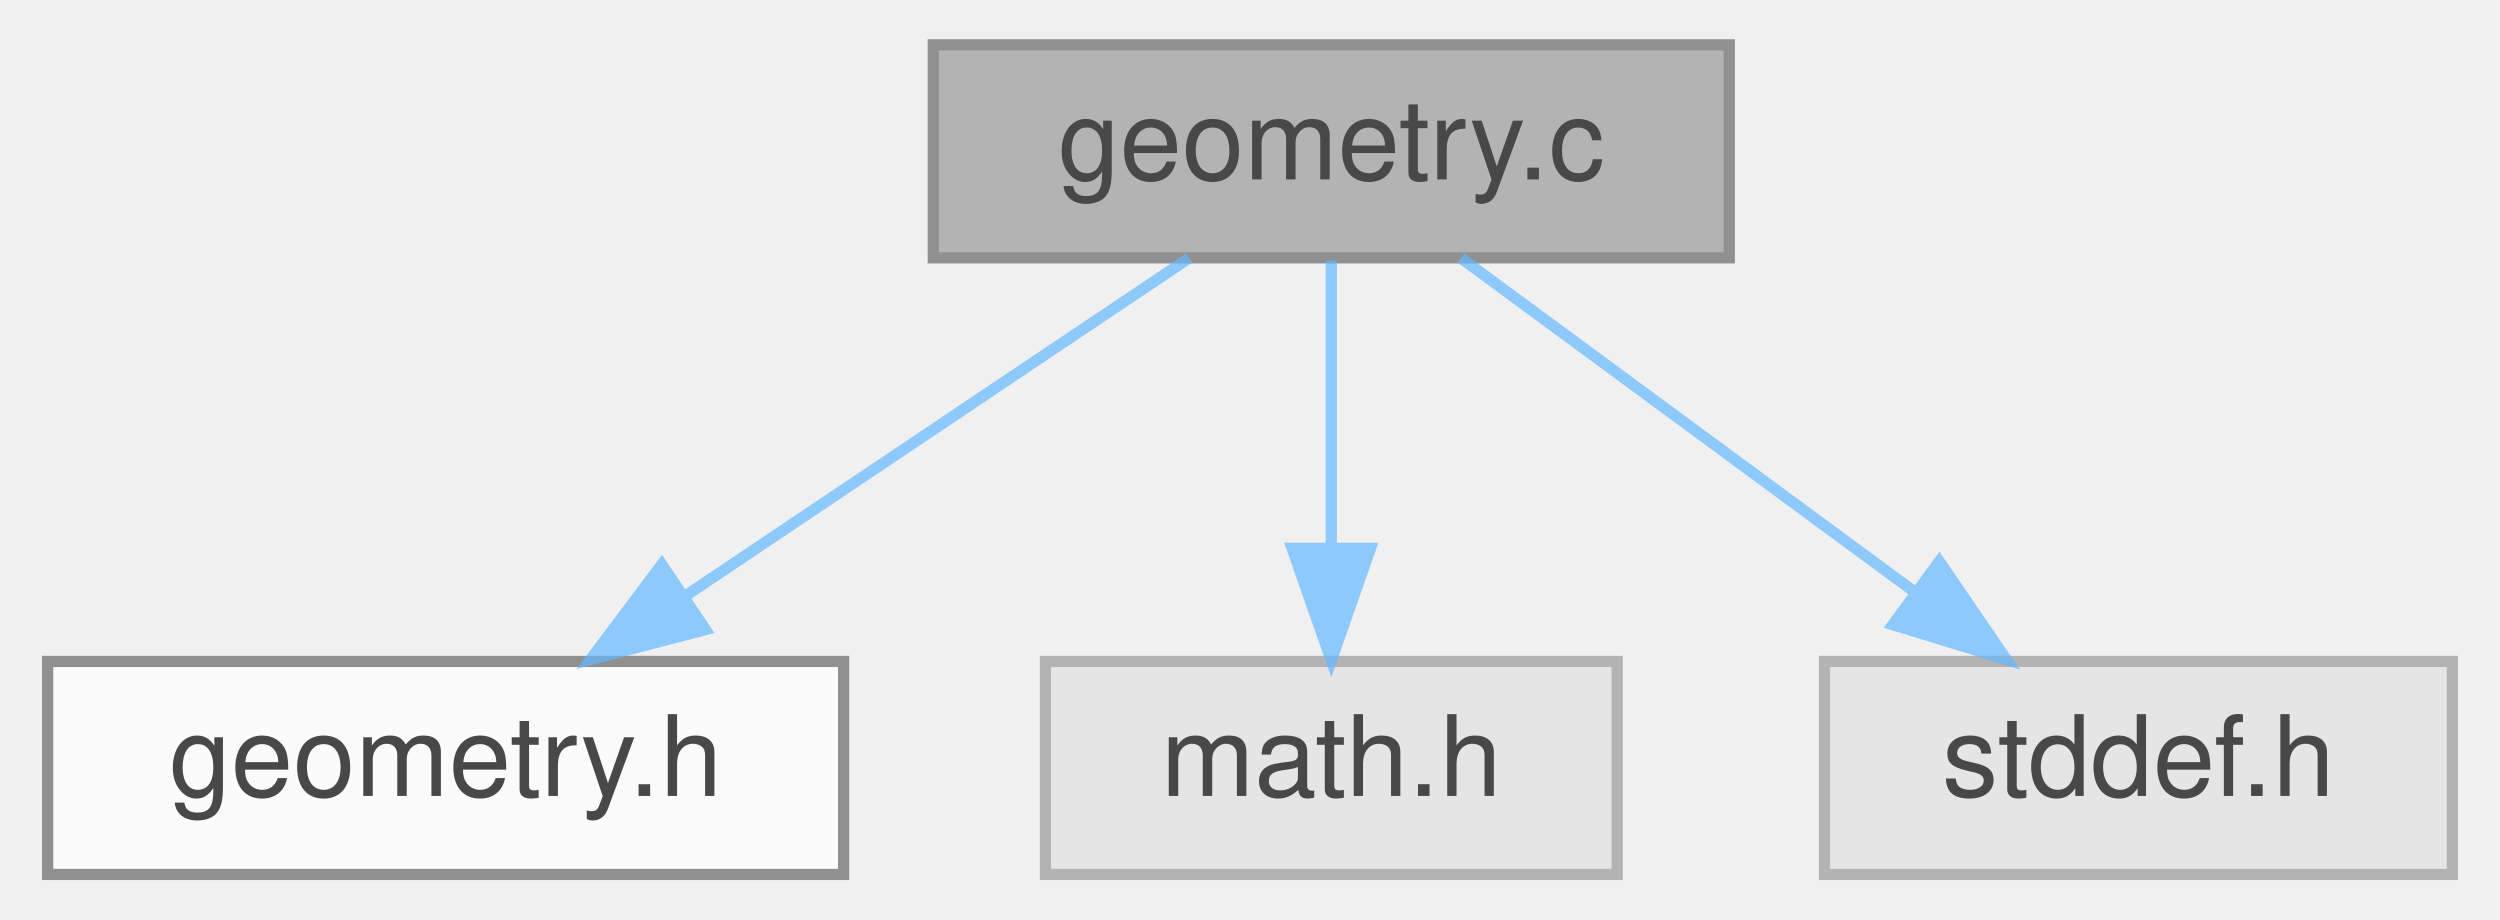
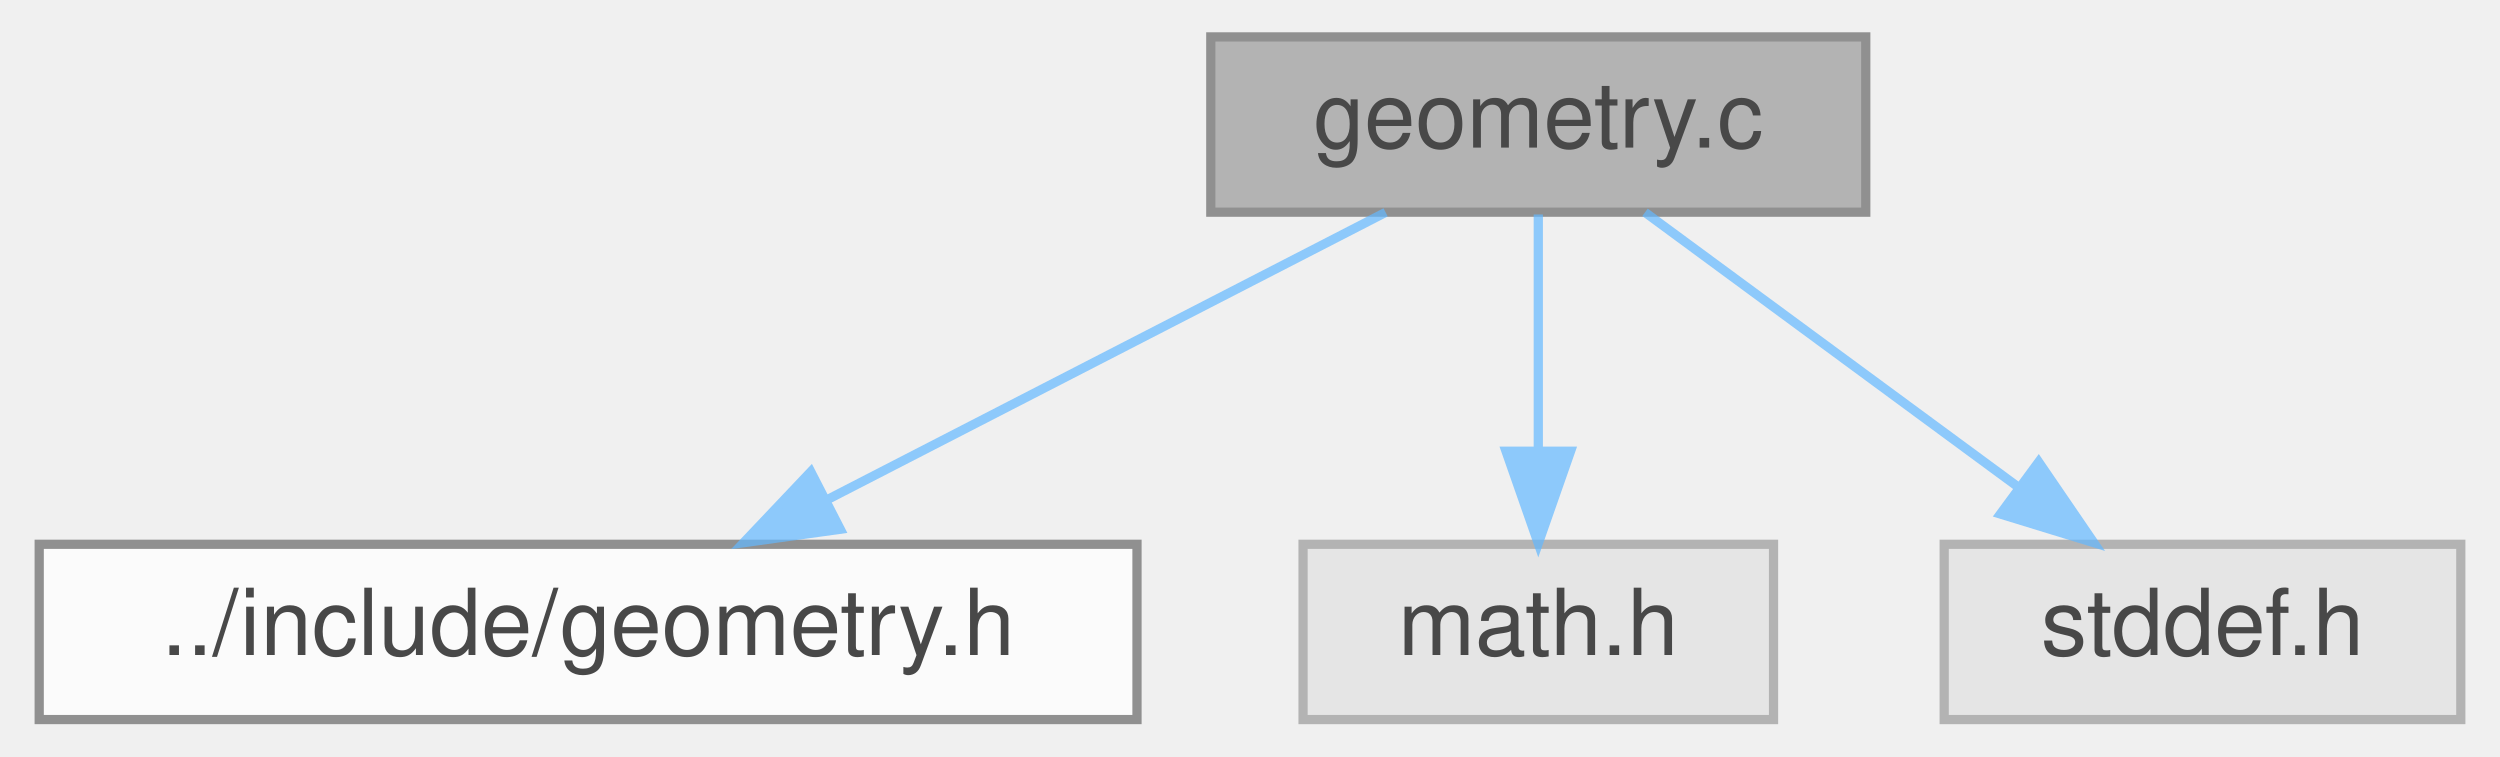
- <svg xmlns="http://www.w3.org/2000/svg" xmlns:xlink="http://www.w3.org/1999/xlink" width="223pt" height="82pt" viewBox="0.00 0.00 222.50 82.00">
+ <svg xmlns="http://www.w3.org/2000/svg" xmlns:xlink="http://www.w3.org/1999/xlink" width="271pt" height="82pt" viewBox="0.00 0.00 270.50 82.00">
  <svg id="main" version="1.1" xml:space="preserve">
    <style type="text/css">
.node, .edge {opacity: 0.7;}
.node.selected, .edge.selected {opacity: 1;}
.edge:hover path { stroke: red; }
.edge:hover polygon { stroke: red; fill: red; }
</style>
    <svg id="graph" class="graph">
      <g id="graph0" class="graph" transform="scale(1 1) rotate(0) translate(4 78)">
        <g id="Node000001" class="node">
          <g id="a_Node000001">
            <a xlink:title="Implementation for the sample geometry helpers.">
-               <polygon fill="#999999" stroke="#666666" points="150,-74 79,-74 79,-55 150,-55 150,-74" />
-               <text text-anchor="middle" x="114.5" y="-62" font-family="Helvetica,sans-Serif" font-size="10.00">geometry.c</text>
+               <polygon fill="#999999" stroke="#666666" points="198,-74 127,-74 127,-55 198,-55 198,-74" />
+               <text text-anchor="middle" x="162.5" y="-62" font-family="Helvetica,sans-Serif" font-size="10.00">geometry.c</text>
            </a>
          </g>
        </g>
        <g id="Node000002" class="node">
          <g id="a_Node000002">
            <a xlink:href="geometry_8h.html" target="_top" xlink:title="Geometry utility helpers that exercise the C pipeline.">
-               <polygon fill="white" stroke="#666666" points="71,-19 0,-19 0,0 71,0 71,-19" />
-               <text text-anchor="middle" x="35.5" y="-7" font-family="Helvetica,sans-Serif" font-size="10.00">geometry.h</text>
+               <polygon fill="white" stroke="#666666" points="119,-19 0,-19 0,0 119,0 119,-19" />
+               <text text-anchor="middle" x="59.5" y="-7" font-family="Helvetica,sans-Serif" font-size="10.00">../include/geometry.h</text>
            </a>
          </g>
        </g>
        <g id="edge1_Node000001_Node000002" class="edge">
          <g id="a_edge1_Node000001_Node000002">
            <a xlink:title=" ">
-               <path fill="none" stroke="#63b8ff" d="M101.81,-54.98C89.67,-46.84 71.14,-34.41 56.75,-24.76" />
-               <polygon fill="#63b8ff" stroke="#63b8ff" points="58.68,-21.84 48.42,-19.17 54.78,-27.65 58.68,-21.84" />
+               <path fill="none" stroke="#63b8ff" d="M145.95,-54.98C129.61,-46.57 104.37,-33.59 85.37,-23.81" />
+               <polygon fill="#63b8ff" stroke="#63b8ff" points="86.84,-20.63 76.35,-19.17 83.64,-26.86 86.84,-20.63" />
            </a>
          </g>
        </g>
        <g id="Node000003" class="node">
          <g id="a_Node000003">
            <a xlink:title=" ">
-               <polygon fill="#e0e0e0" stroke="#999999" points="140,-19 89,-19 89,0 140,0 140,-19" />
-               <text text-anchor="middle" x="114.5" y="-7" font-family="Helvetica,sans-Serif" font-size="10.00">math.h</text>
+               <polygon fill="#e0e0e0" stroke="#999999" points="188,-19 137,-19 137,0 188,0 188,-19" />
+               <text text-anchor="middle" x="162.5" y="-7" font-family="Helvetica,sans-Serif" font-size="10.00">math.h</text>
            </a>
          </g>
        </g>
        <g id="edge2_Node000001_Node000003" class="edge">
          <g id="a_edge2_Node000001_Node000003">
            <a xlink:title=" ">
-               <path fill="none" stroke="#63b8ff" d="M114.5,-54.75C114.5,-47.8 114.5,-37.85 114.5,-29.13" />
-               <polygon fill="#63b8ff" stroke="#63b8ff" points="118,-29.09 114.5,-19.09 111,-29.09 118,-29.09" />
+               <path fill="none" stroke="#63b8ff" d="M162.5,-54.75C162.5,-47.8 162.5,-37.85 162.5,-29.13" />
+               <polygon fill="#63b8ff" stroke="#63b8ff" points="166,-29.09 162.5,-19.09 159,-29.09 166,-29.09" />
            </a>
          </g>
        </g>
        <g id="Node000004" class="node">
          <g id="a_Node000004">
            <a xlink:title=" ">
-               <polygon fill="#e0e0e0" stroke="#999999" points="214.5,-19 158.5,-19 158.5,0 214.5,0 214.5,-19" />
-               <text text-anchor="middle" x="186.5" y="-7" font-family="Helvetica,sans-Serif" font-size="10.00">stddef.h</text>
+               <polygon fill="#e0e0e0" stroke="#999999" points="262.5,-19 206.5,-19 206.5,0 262.5,0 262.5,-19" />
+               <text text-anchor="middle" x="234.5" y="-7" font-family="Helvetica,sans-Serif" font-size="10.00">stddef.h</text>
            </a>
          </g>
        </g>
        <g id="edge3_Node000001_Node000004" class="edge">
          <g id="a_edge3_Node000001_Node000004">
            <a xlink:title=" ">
-               <path fill="none" stroke="#63b8ff" d="M126.07,-54.98C136.92,-47 153.38,-34.88 166.38,-25.31" />
-               <polygon fill="#63b8ff" stroke="#63b8ff" points="168.74,-27.92 174.72,-19.17 164.59,-22.28 168.74,-27.92" />
+               <path fill="none" stroke="#63b8ff" d="M174.07,-54.98C184.92,-47 201.38,-34.88 214.38,-25.31" />
+               <polygon fill="#63b8ff" stroke="#63b8ff" points="216.74,-27.92 222.72,-19.17 212.59,-22.28 216.74,-27.92" />
            </a>
          </g>
        </g>
      </g>
    </svg>
  </svg>
  <style type="text/css">

[data-mouse-over-selected='false'] { opacity: 0.7; }
[data-mouse-over-selected='true']  { opacity: 1.0; }

</style>
</svg>
